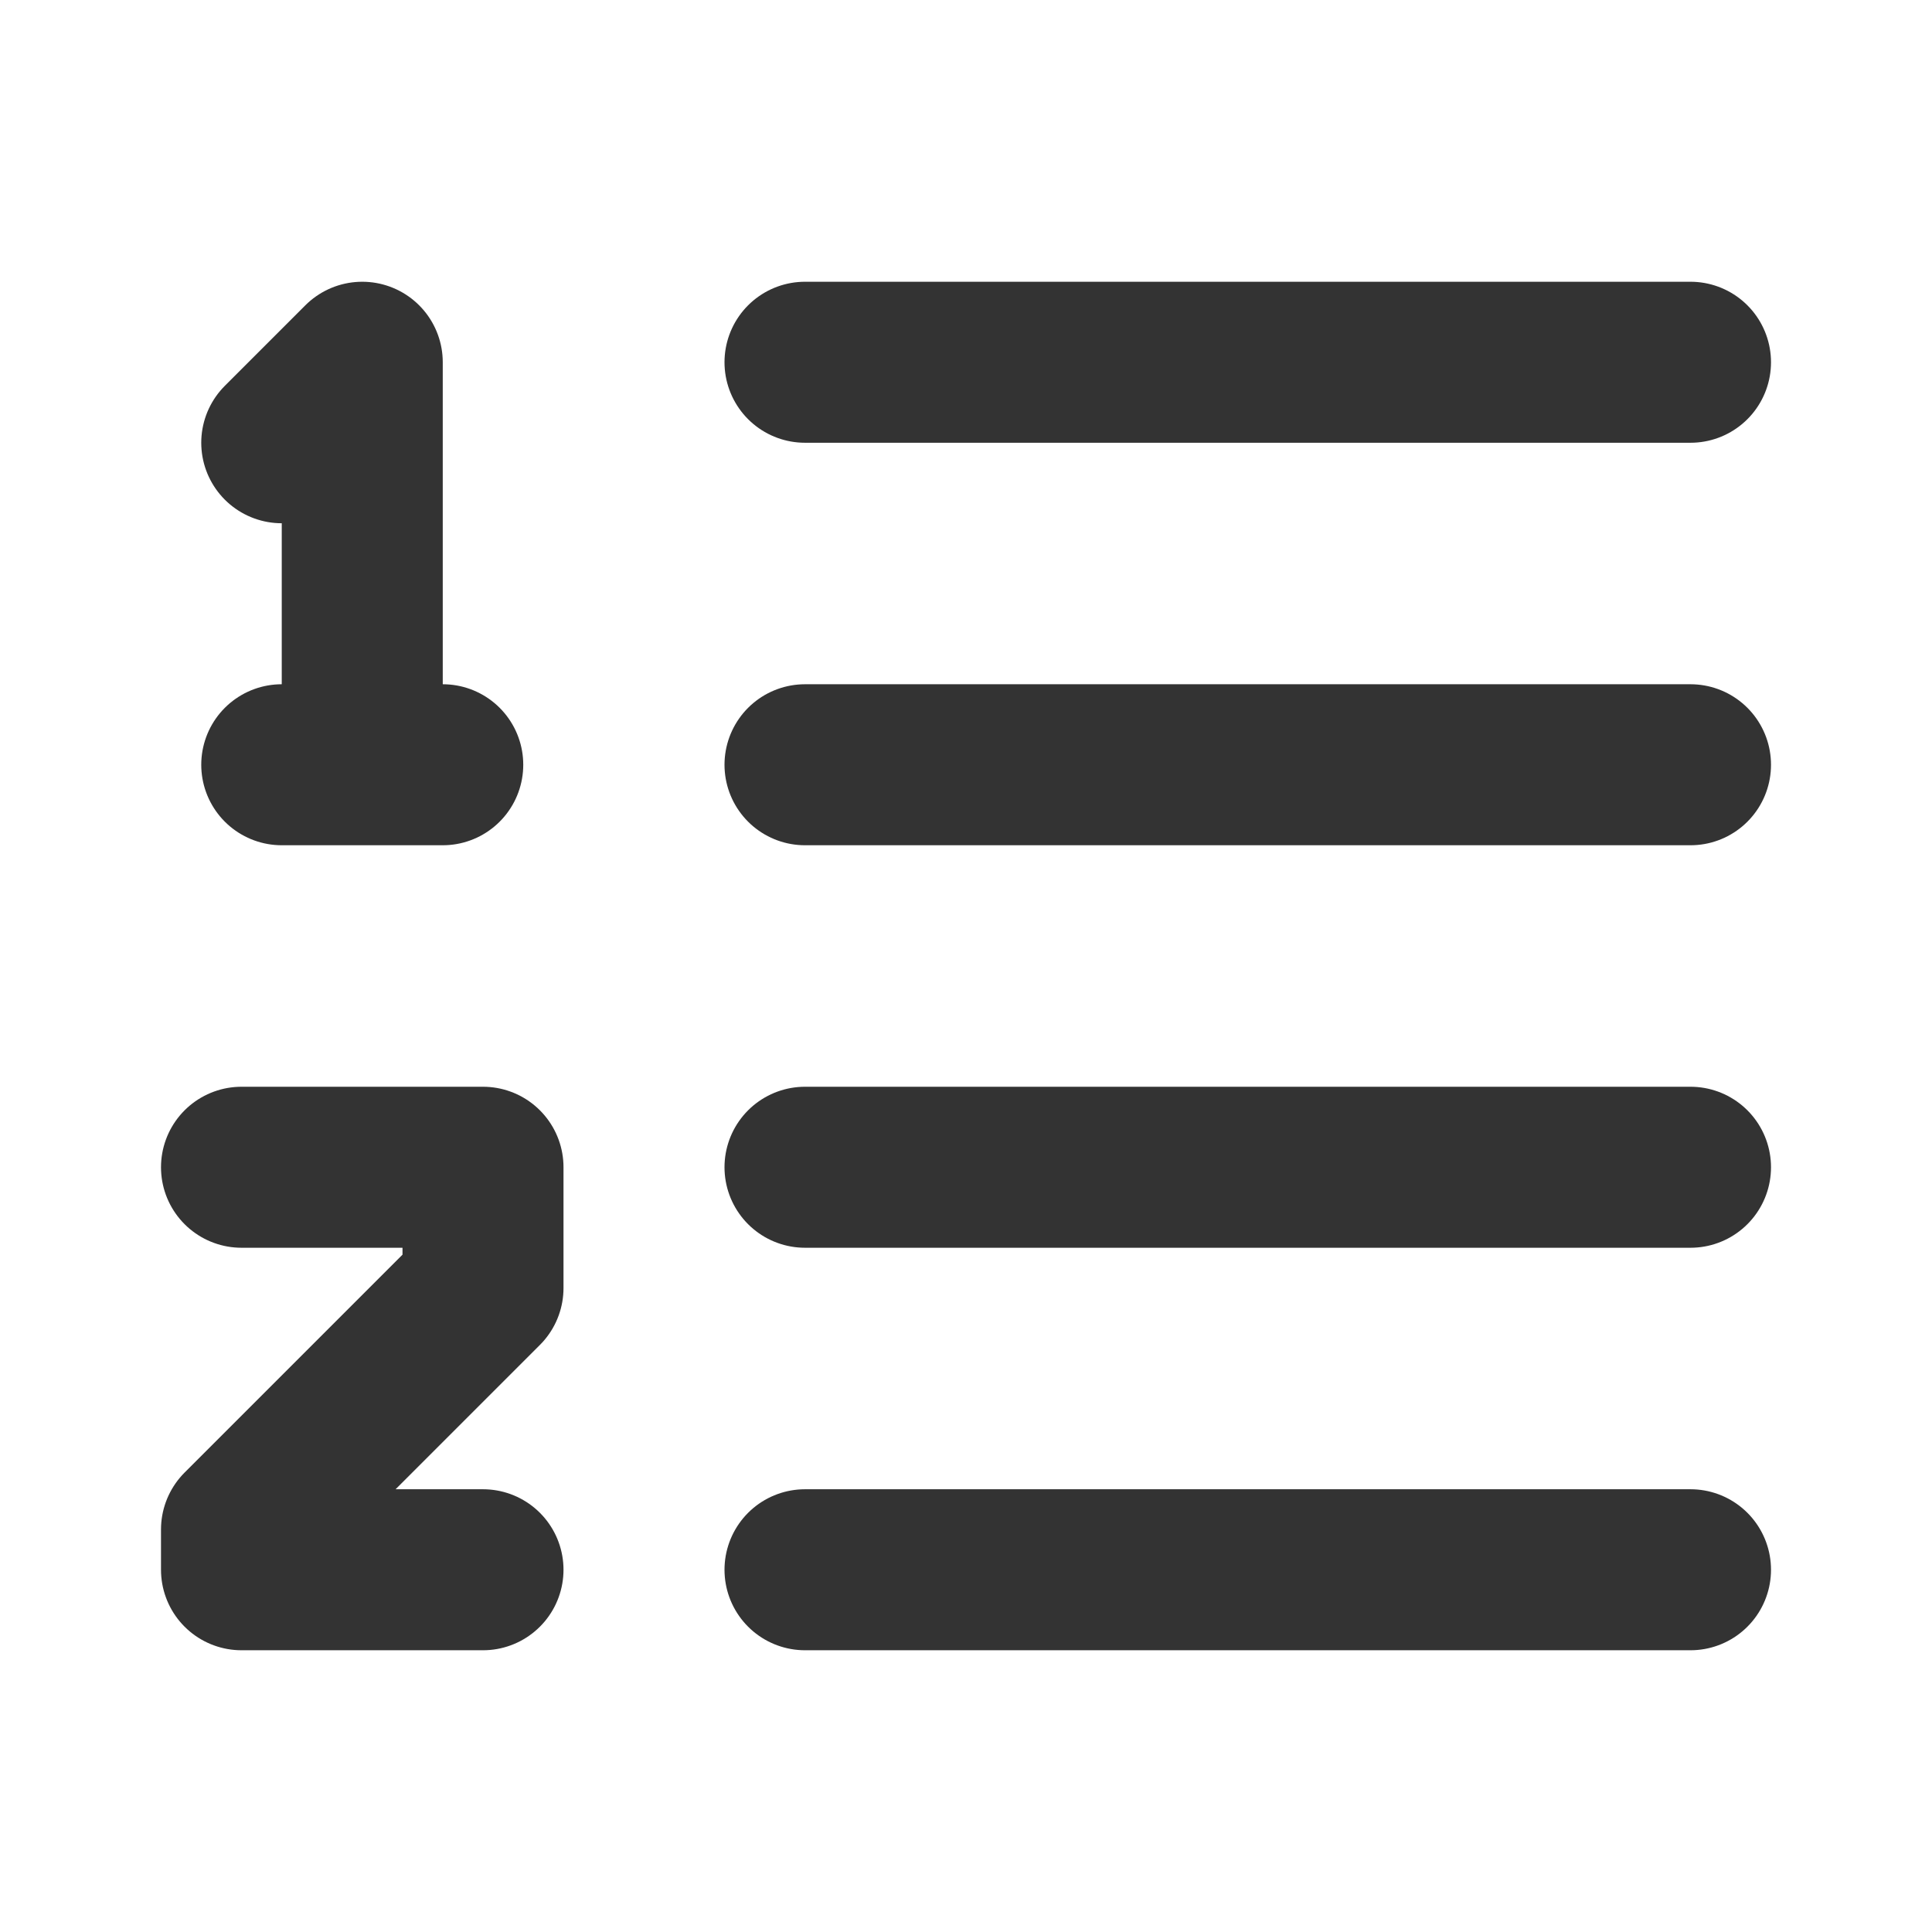
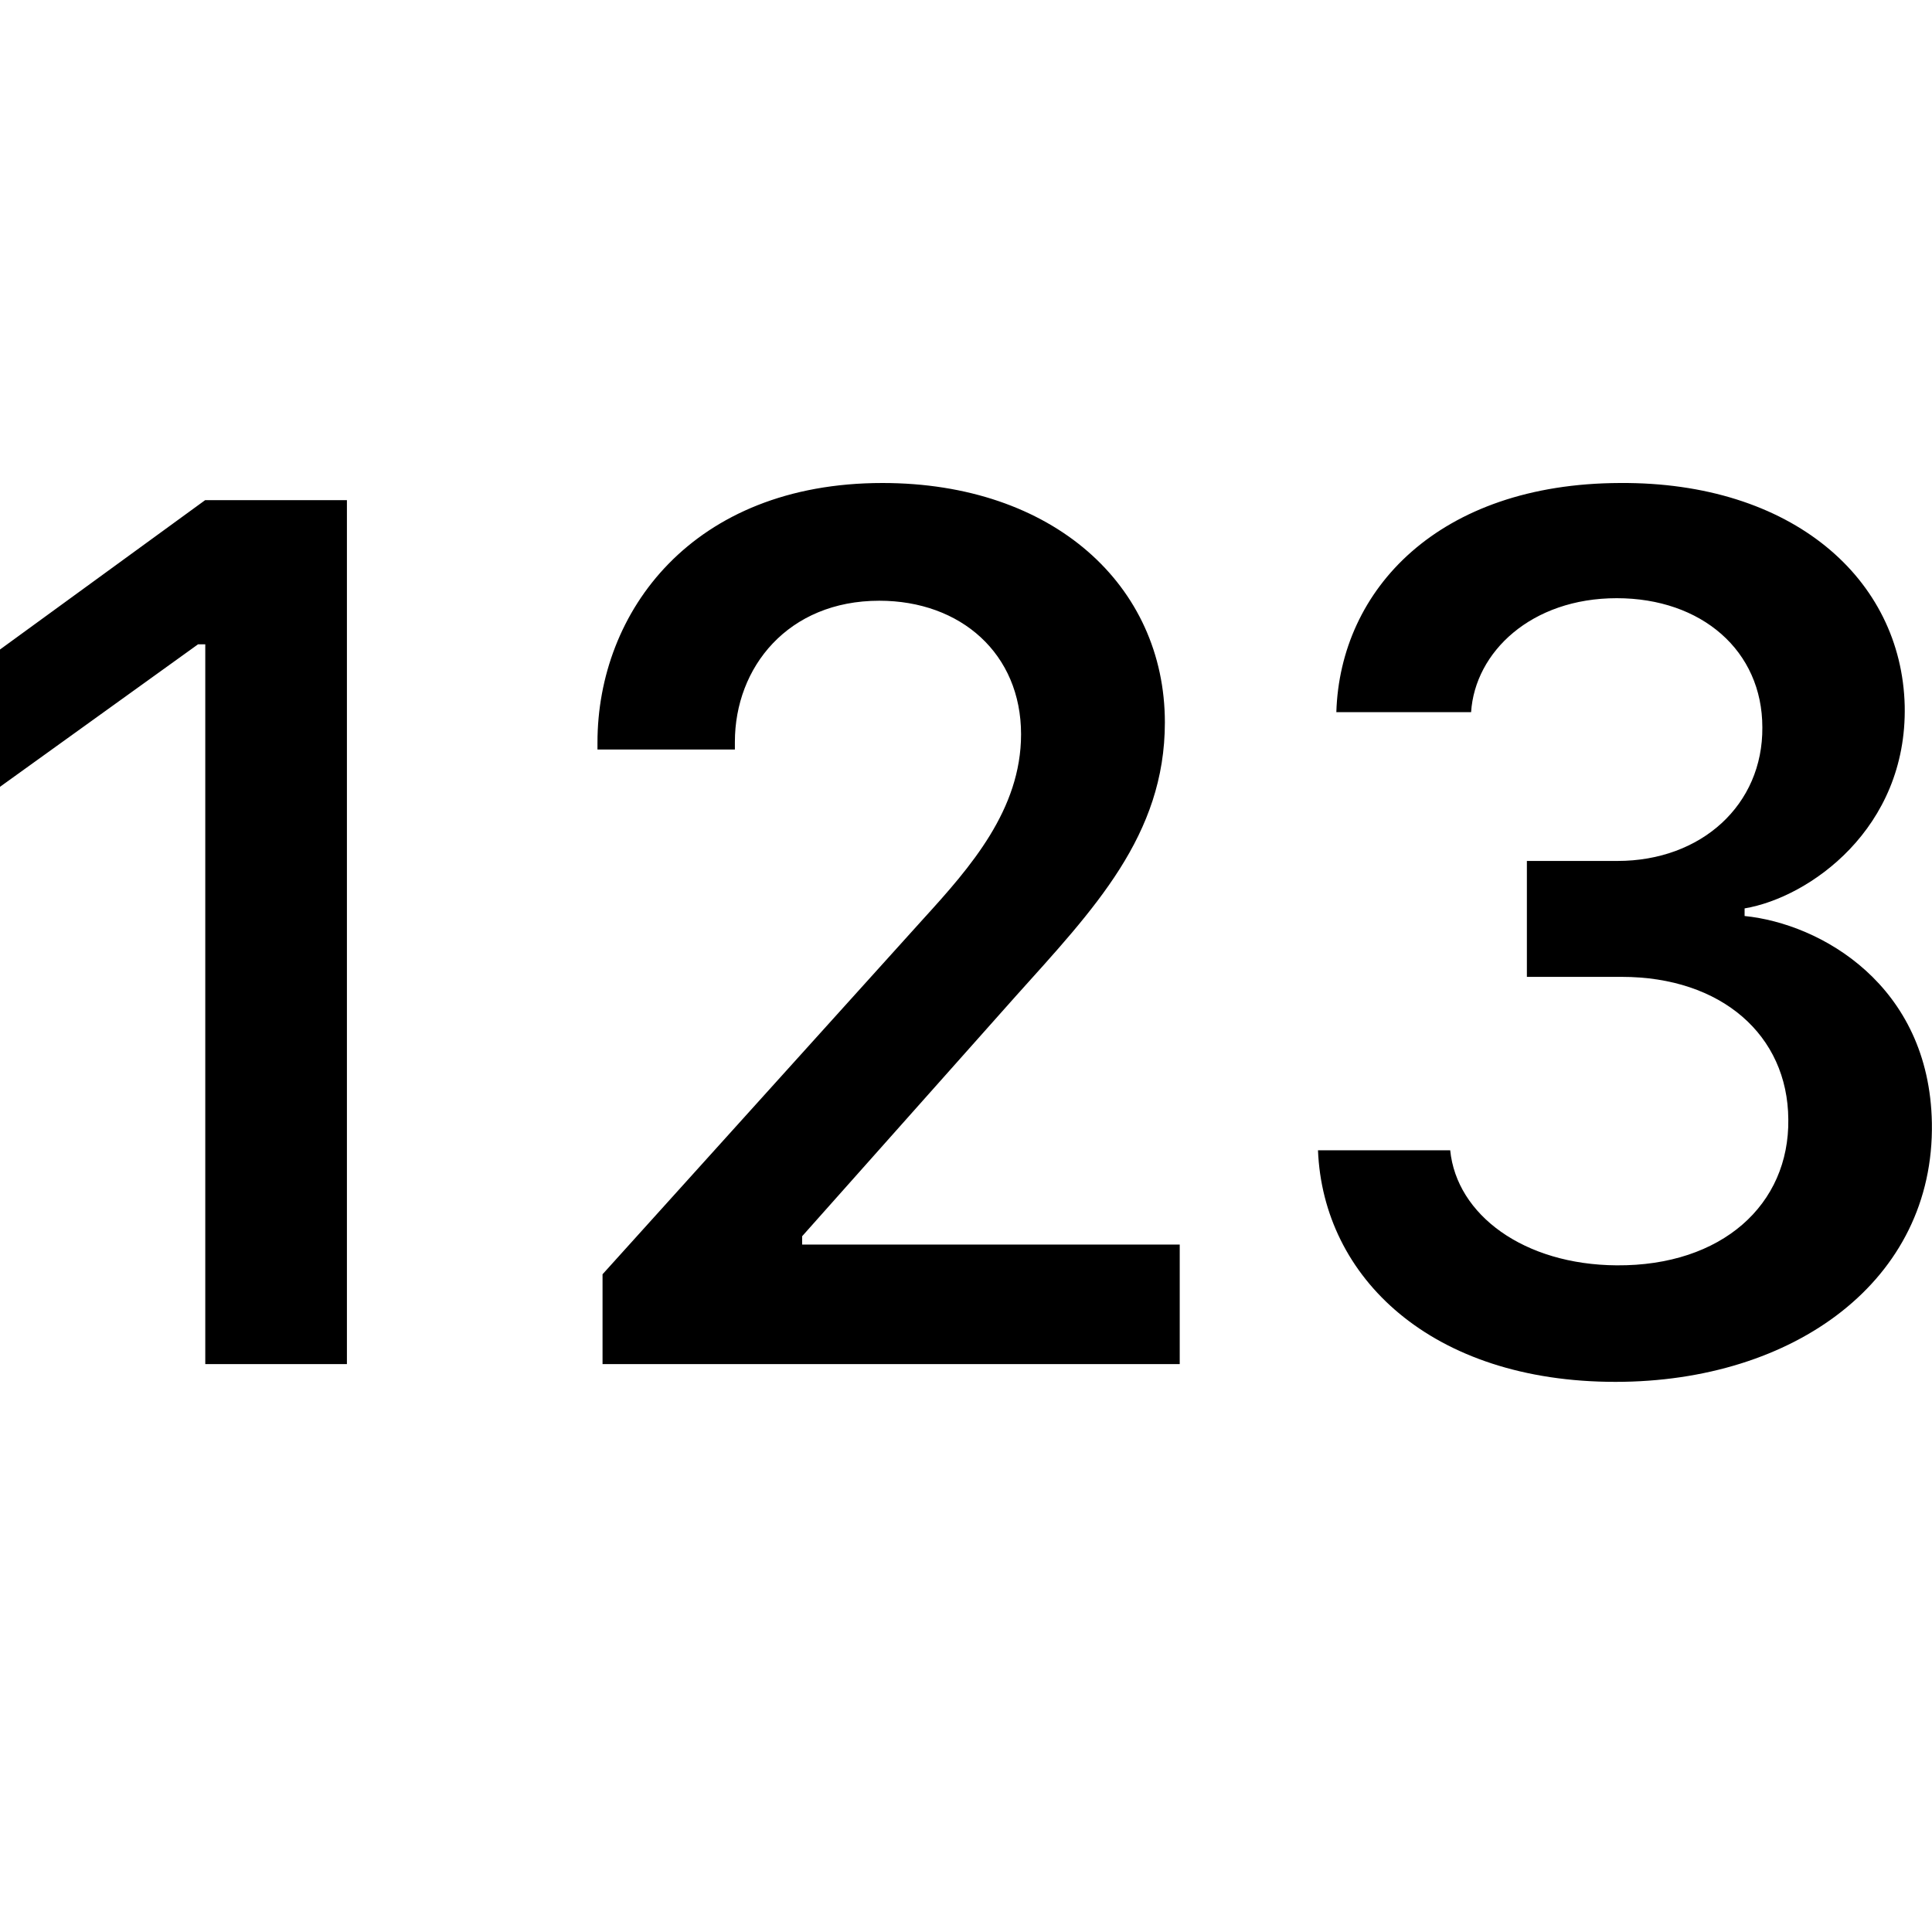
- <svg xmlns="http://www.w3.org/2000/svg" width="24" height="24" viewBox="0 0 48 48" fill="none">
-   <path d="M20 9H42" stroke="#333" stroke-width="4" stroke-linecap="round" stroke-linejoin="round" />
-   <path d="M20 19H42" stroke="#333" stroke-width="4" stroke-linecap="round" stroke-linejoin="round" />
-   <path d="M20 29H42" stroke="#333" stroke-width="4" stroke-linecap="round" stroke-linejoin="round" />
-   <path d="M20 39H42" stroke="#333" stroke-width="4" stroke-linecap="round" stroke-linejoin="round" />
-   <path d="M6 29H12V32L6 38V39H12" stroke="#333" stroke-width="4" stroke-linecap="round" stroke-linejoin="round" />
-   <path d="M7 11L9 9V19M9 19H7M9 19H11" stroke="#333" stroke-width="4" stroke-linecap="round" stroke-linejoin="round" />
+ <svg xmlns="http://www.w3.org/2000/svg" viewBox="0 0 16 16" fill="#000">
+   <path d="M2.873 11.297V4.142H1.699L0 5.379v1.137l1.64-1.18h.06v5.961zm3.213-5.09v-.063c0-.618.44-1.169 1.196-1.169.676 0 1.174.44 1.174 1.106 0 .624-.42 1.101-.807 1.526L4.99 10.553v.744h4.78v-.99H6.643v-.069L8.41 8.252c.65-.724 1.237-1.332 1.237-2.27C9.646 4.849 8.723 4 7.308 4c-1.573 0-2.36 1.064-2.36 2.15v.057zm6.559 1.883h.786c.823 0 1.374.481 1.379 1.179.01.707-.55 1.216-1.421 1.21-.77-.005-1.326-.419-1.379-.953h-1.095c.042 1.053.938 1.918 2.464 1.918 1.478 0 2.642-.839 2.62-2.144-.02-1.143-.922-1.651-1.551-1.714v-.063c.535-.09 1.347-.66 1.326-1.678-.026-1.053-.933-1.855-2.359-1.845-1.5.005-2.317.88-2.348 1.898h1.116c.032-.498.498-.944 1.206-.944.703 0 1.206.435 1.206 1.07.005.64-.504 1.106-1.2 1.106h-.75z" />
</svg>
